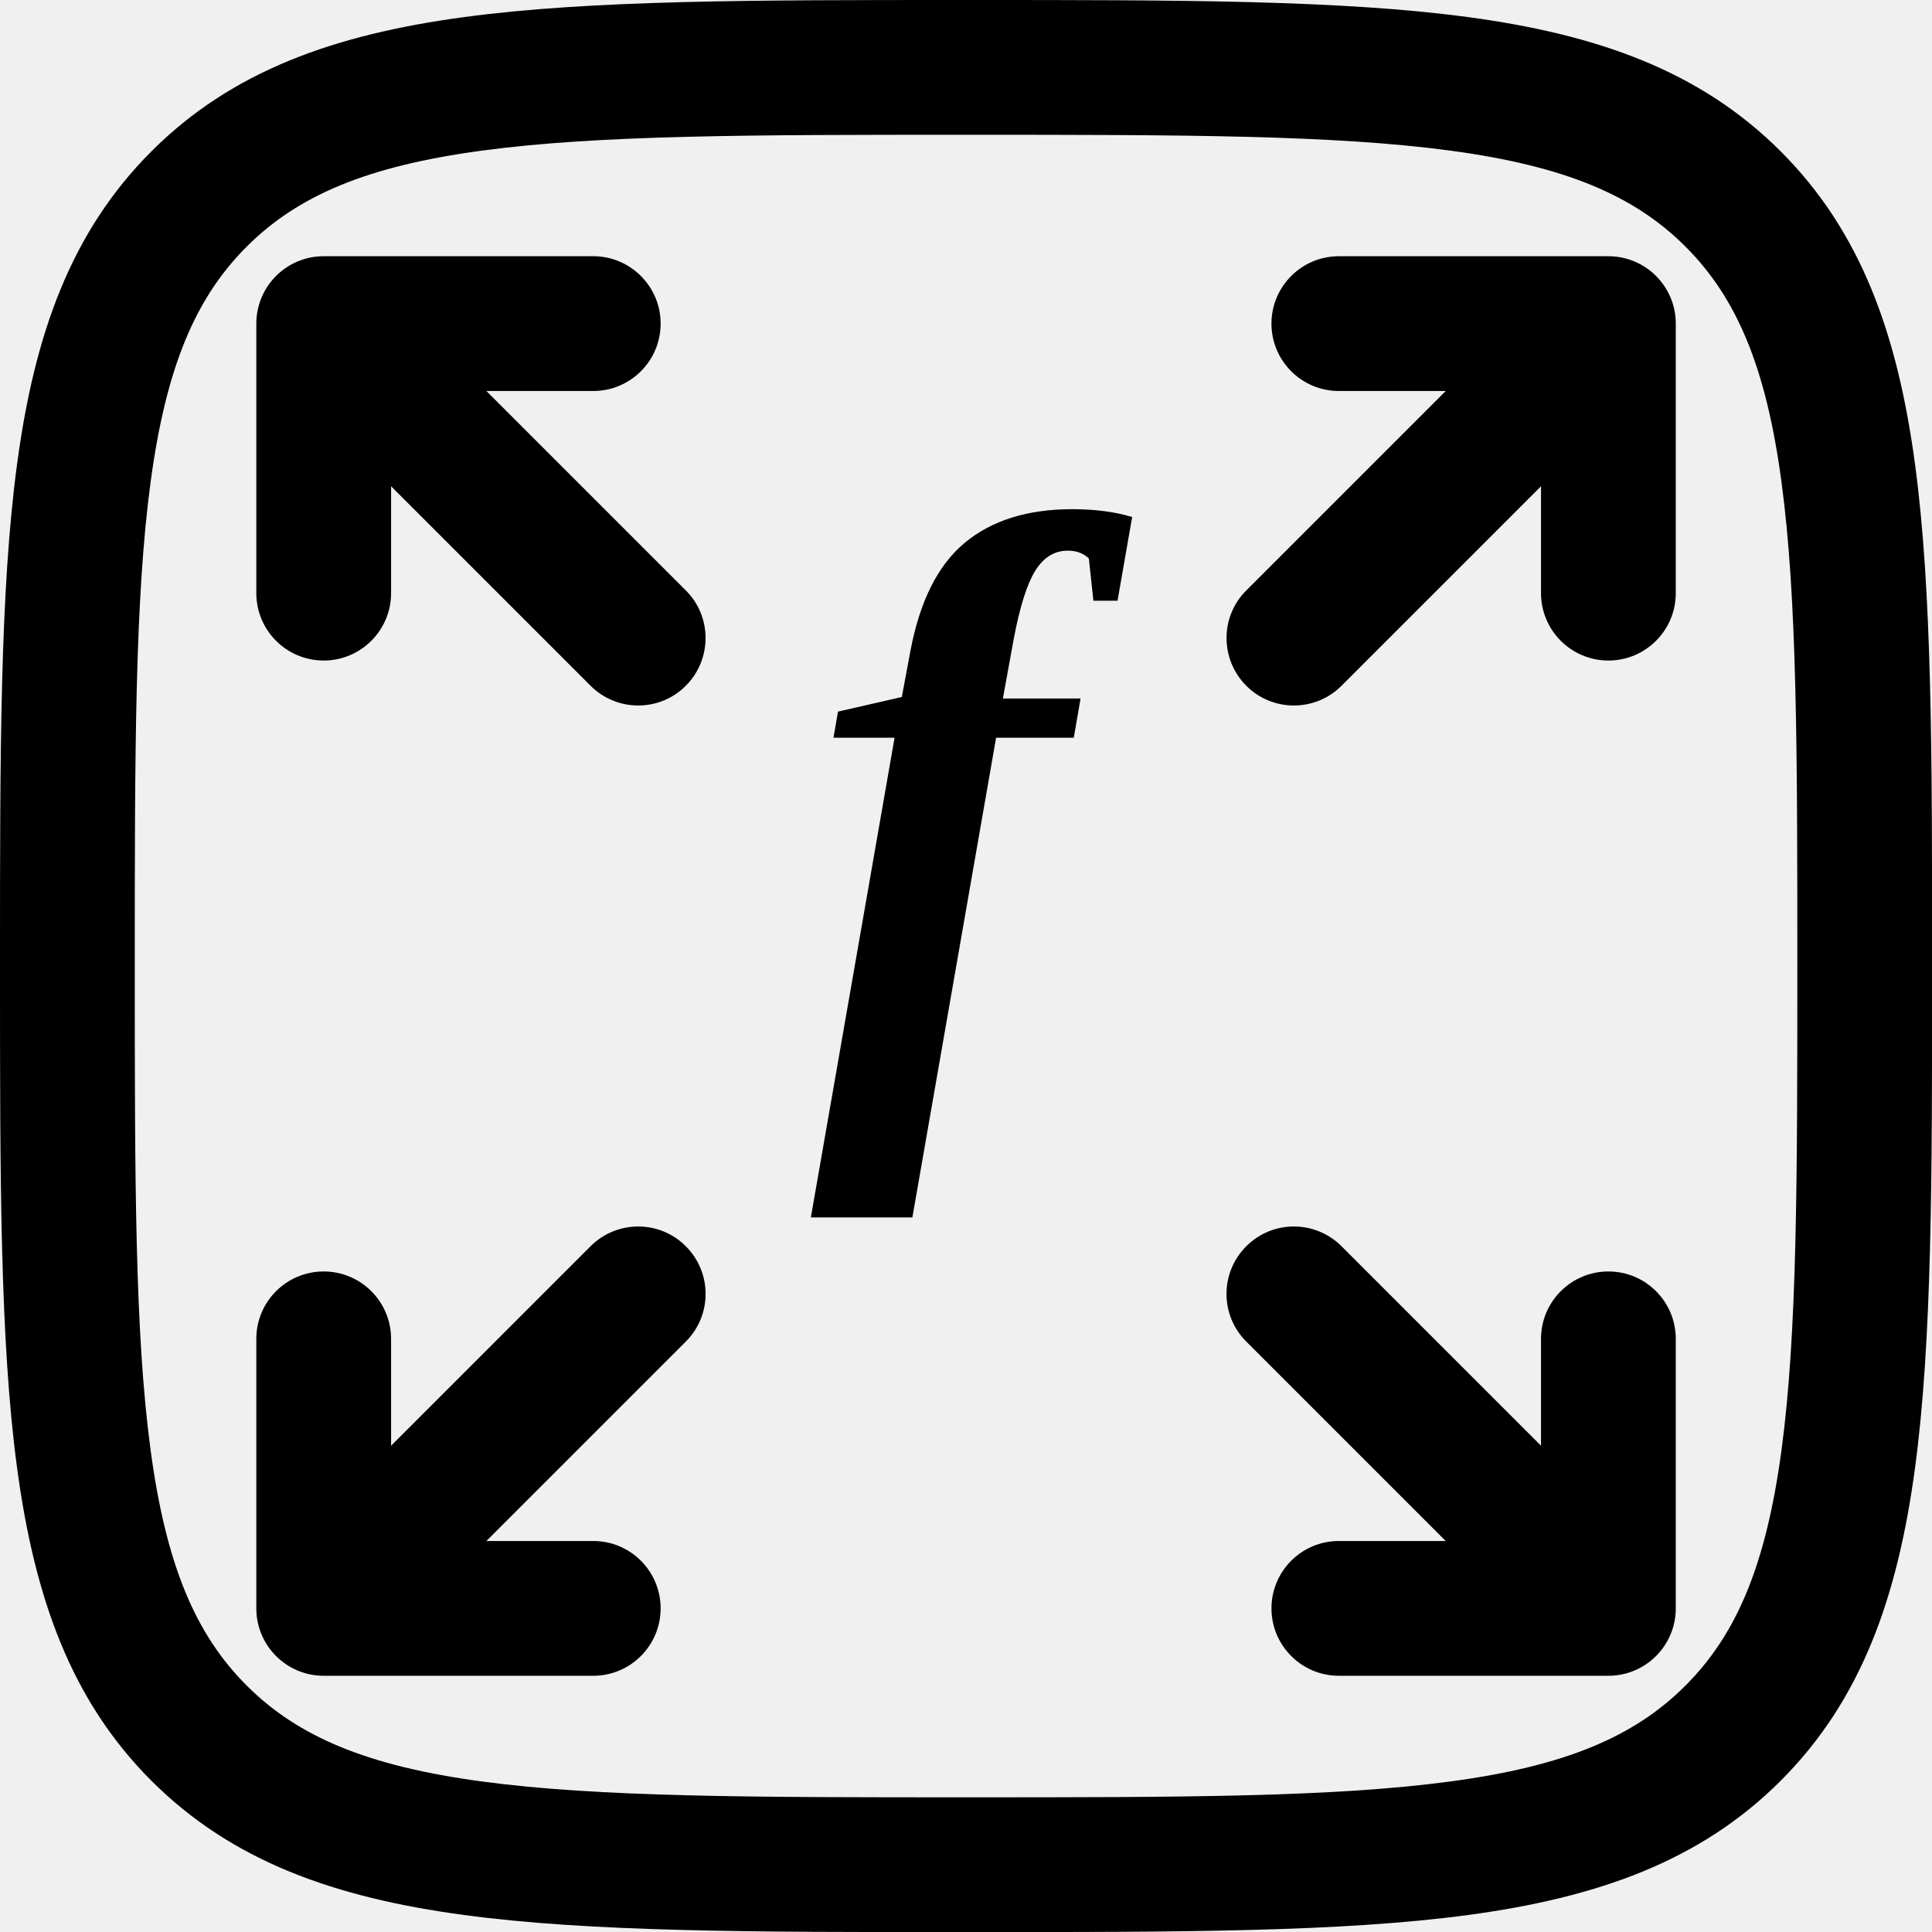
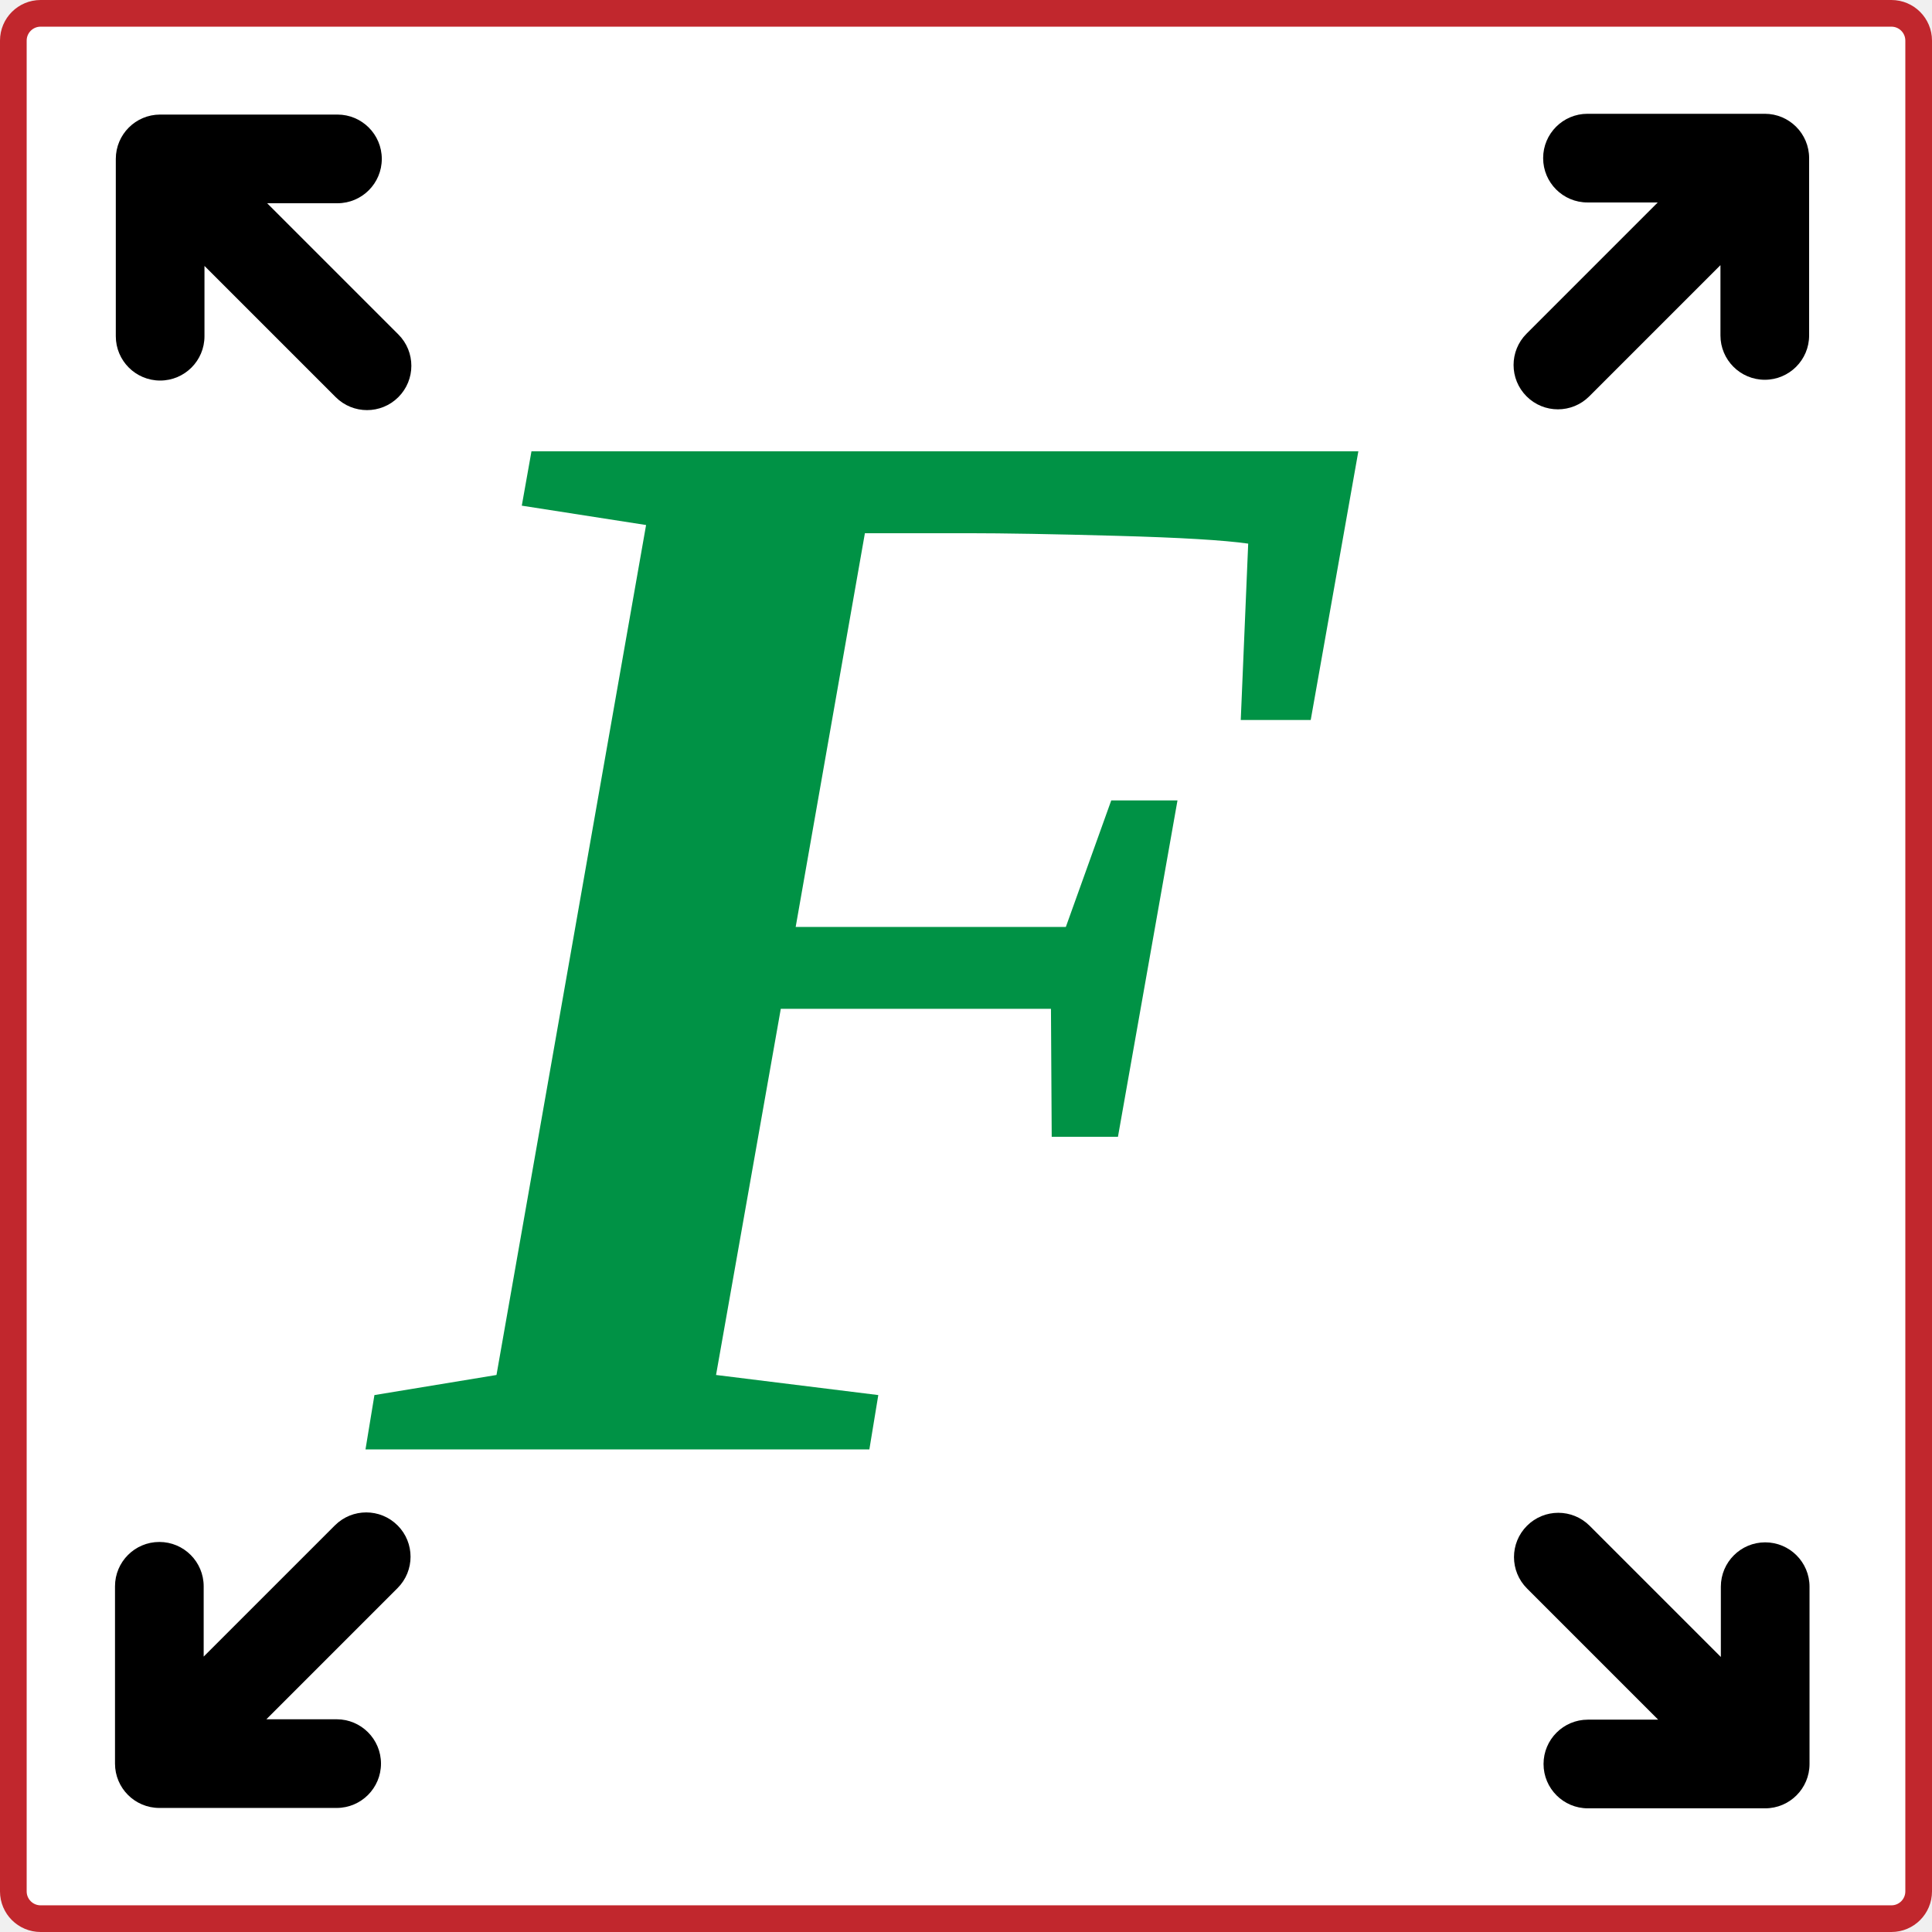
- <svg xmlns="http://www.w3.org/2000/svg" id="a" data-name="Layer 1" viewBox="0 0 200.12 200.12">
-   <path d="M138.68,40.5c-3.86,0-6.98-3.13-6.98-6.98s3.13-6.98,6.98-6.98h27.92c3.86,0,6.98,3.13,6.98,6.98v27.92c0,3.86-3.13,6.98-6.98,6.98s-6.98-3.13-6.98-6.98v-11.07l-20.66,20.66c-2.73,2.73-7.15,2.73-9.87,0s-2.73-7.15,0-9.87l20.66-20.66h-11.07Z" />
-   <path d="M71.04,129.09c2.73,2.73,2.73,7.15,0,9.87l-20.66,20.66h11.07c3.86,0,6.98,3.13,6.98,6.98s-3.13,6.98-6.98,6.98h-27.92c-3.86,0-6.98-3.13-6.98-6.98v-27.92c0-3.86,3.13-6.98,6.98-6.98s6.98,3.13,6.98,6.98v11.07l20.66-20.66c2.73-2.73,7.15-2.73,9.87,0Z" />
-   <path d="M61.45,40.5c3.86,0,6.98-3.13,6.98-6.98s-3.13-6.98-6.98-6.98h-27.92c-3.86,0-6.98,3.13-6.98,6.98v27.92c0,3.86,3.13,6.98,6.98,6.98s6.98-3.13,6.98-6.98v-11.07l20.66,20.66c2.73,2.73,7.15,2.73,9.87,0s2.73-7.15,0-9.87l-20.66-20.66h11.07Z" />
-   <text transform="translate(83.99 109.07)" style="font-family: TimesNewRomanPS-BoldItalicMT, 'Times New Roman'; font-size: 80px; font-style: italic; font-weight: 700;">
-     <tspan x="0" y="0">f</tspan>
+ <svg xmlns="http://www.w3.org/2000/svg" id="a" data-name="Layer 1" viewBox="0 0 1014 1014">
+   <rect x="7" y="7" width="1000" height="1000" rx="14.31" ry="14.31" style="fill: #fff; stroke: #c1272d; stroke-miterlimit: 10; stroke-width: 14px;" />
+   <path d="M833.18,106.26c-12.85,0-23.27-10.42-23.27-23.27s10.42-23.27,23.27-23.27h93.06c12.85,0,23.27,10.42,23.27,23.27v93.06c0,12.85-10.42,23.27-23.27,23.27s-23.27-10.42-23.27-23.27v-36.89l-68.86,68.86c-9.09,9.09-23.81,9.09-32.9,0-9.09-9.09-9.09-23.81,0-32.9l68.85-68.86h-36.89Z" />
+   <path d="M208.66,800.59c9.09,9.09,9.09,23.81,0,32.9l-68.86,68.86h36.89c12.85,0,23.27,10.42,23.27,23.27s-10.42,23.27-23.27,23.27h-93.06c-12.85,0-23.27-10.42-23.27-23.27v-93.06c0-12.85,10.42-23.27,23.27-23.27s23.27,10.42,23.27,23.27v36.89l68.86-68.85c9.09-9.09,23.82-9.09,32.9,0Z" />
+   <path d="M177.11,106.67c12.85,0,23.27-10.42,23.27-23.27s-10.42-23.27-23.27-23.27h-93.06c-12.85,0-23.27,10.42-23.27,23.27v93.06c0,12.85,10.42,23.27,23.27,23.27s23.27-10.42,23.27-23.27v-36.89l68.86,68.86c9.09,9.09,23.82,9.09,32.9,0,9.09-9.09,9.09-23.81,0-32.9l-68.86-68.86h36.89Z" />
+   <text transform="translate(192.61 760.71)" style="fill: #009245; font-family: TimesNewRomanPS-BoldItalicMT, 'Times New Roman'; font-size: 800px; font-style: italic; font-weight: 700; letter-spacing: -.02em;">
+     <tspan x="0" y="0">F</tspan>
  </text>
-   <path d="M129.09,129.09c-2.73,2.73-2.73,7.15,0,9.87l20.66,20.66h-11.07c-3.86,0-6.98,3.13-6.98,6.98s3.13,6.98,6.98,6.98h27.92c3.86,0,6.98-3.13,6.98-6.98v-27.92c0-3.86-3.13-6.98-6.98-6.98s-6.98,3.13-6.98,6.98v11.07l-20.66-20.66c-2.73-2.73-7.15-2.73-9.87,0Z" />
-   <path d="M99.53,0c-21.49,0-38.33,0-51.46,1.77-13.45,1.81-24.06,5.58-32.39,13.91S3.57,34.62,1.77,48.06C0,61.2,0,78.04,0,99.53v1.07c0,21.49,0,38.32,1.77,51.46,1.81,13.45,5.58,24.06,13.91,32.39,8.33,8.33,18.94,12.1,32.39,13.91,13.14,1.77,29.98,1.77,51.46,1.77h1.07c21.49,0,38.32,0,51.46-1.77,13.45-1.81,24.06-5.58,32.39-13.91,8.33-8.33,12.1-18.94,13.91-32.39,1.77-13.14,1.77-29.98,1.77-51.46v-1.07c0-21.49,0-38.33-1.77-51.46-1.81-13.45-5.58-24.06-13.91-32.39-8.33-8.33-18.94-12.1-32.39-13.91C138.92,0,122.08,0,100.6,0h-1.07ZM25.55,25.55c5.3-5.3,12.48-8.35,24.38-9.95,12.1-1.63,28-1.64,50.14-1.64s38.04.01,50.14,1.64c11.9,1.6,19.07,4.64,24.38,9.95,5.3,5.3,8.35,12.48,9.94,24.38,1.63,12.1,1.64,28,1.64,50.14s-.01,38.04-1.64,50.14c-1.6,11.9-4.64,19.07-9.94,24.38s-12.48,8.35-24.38,9.94c-12.1,1.63-28,1.64-50.14,1.64s-38.04-.01-50.14-1.64c-11.9-1.6-19.07-4.64-24.38-9.94-5.3-5.3-8.35-12.48-9.95-24.38-1.63-12.1-1.64-28-1.64-50.14s.01-38.04,1.64-50.14c1.6-11.9,4.64-19.07,9.95-24.38Z" style="fill-rule: evenodd;" />
+   <path d="M801.43,800.79c-9.09,9.09-9.09,23.81,0,32.9l68.85,68.86h-36.89c-12.85,0-23.27,10.42-23.27,23.27s10.42,23.27,23.27,23.27h93.06c12.85,0,23.27-10.42,23.27-23.27v-93.06c0-12.85-10.42-23.27-23.27-23.27s-23.27,10.42-23.27,23.27v36.89l-68.86-68.85c-9.09-9.09-23.81-9.09-32.9,0Z" />
</svg>
